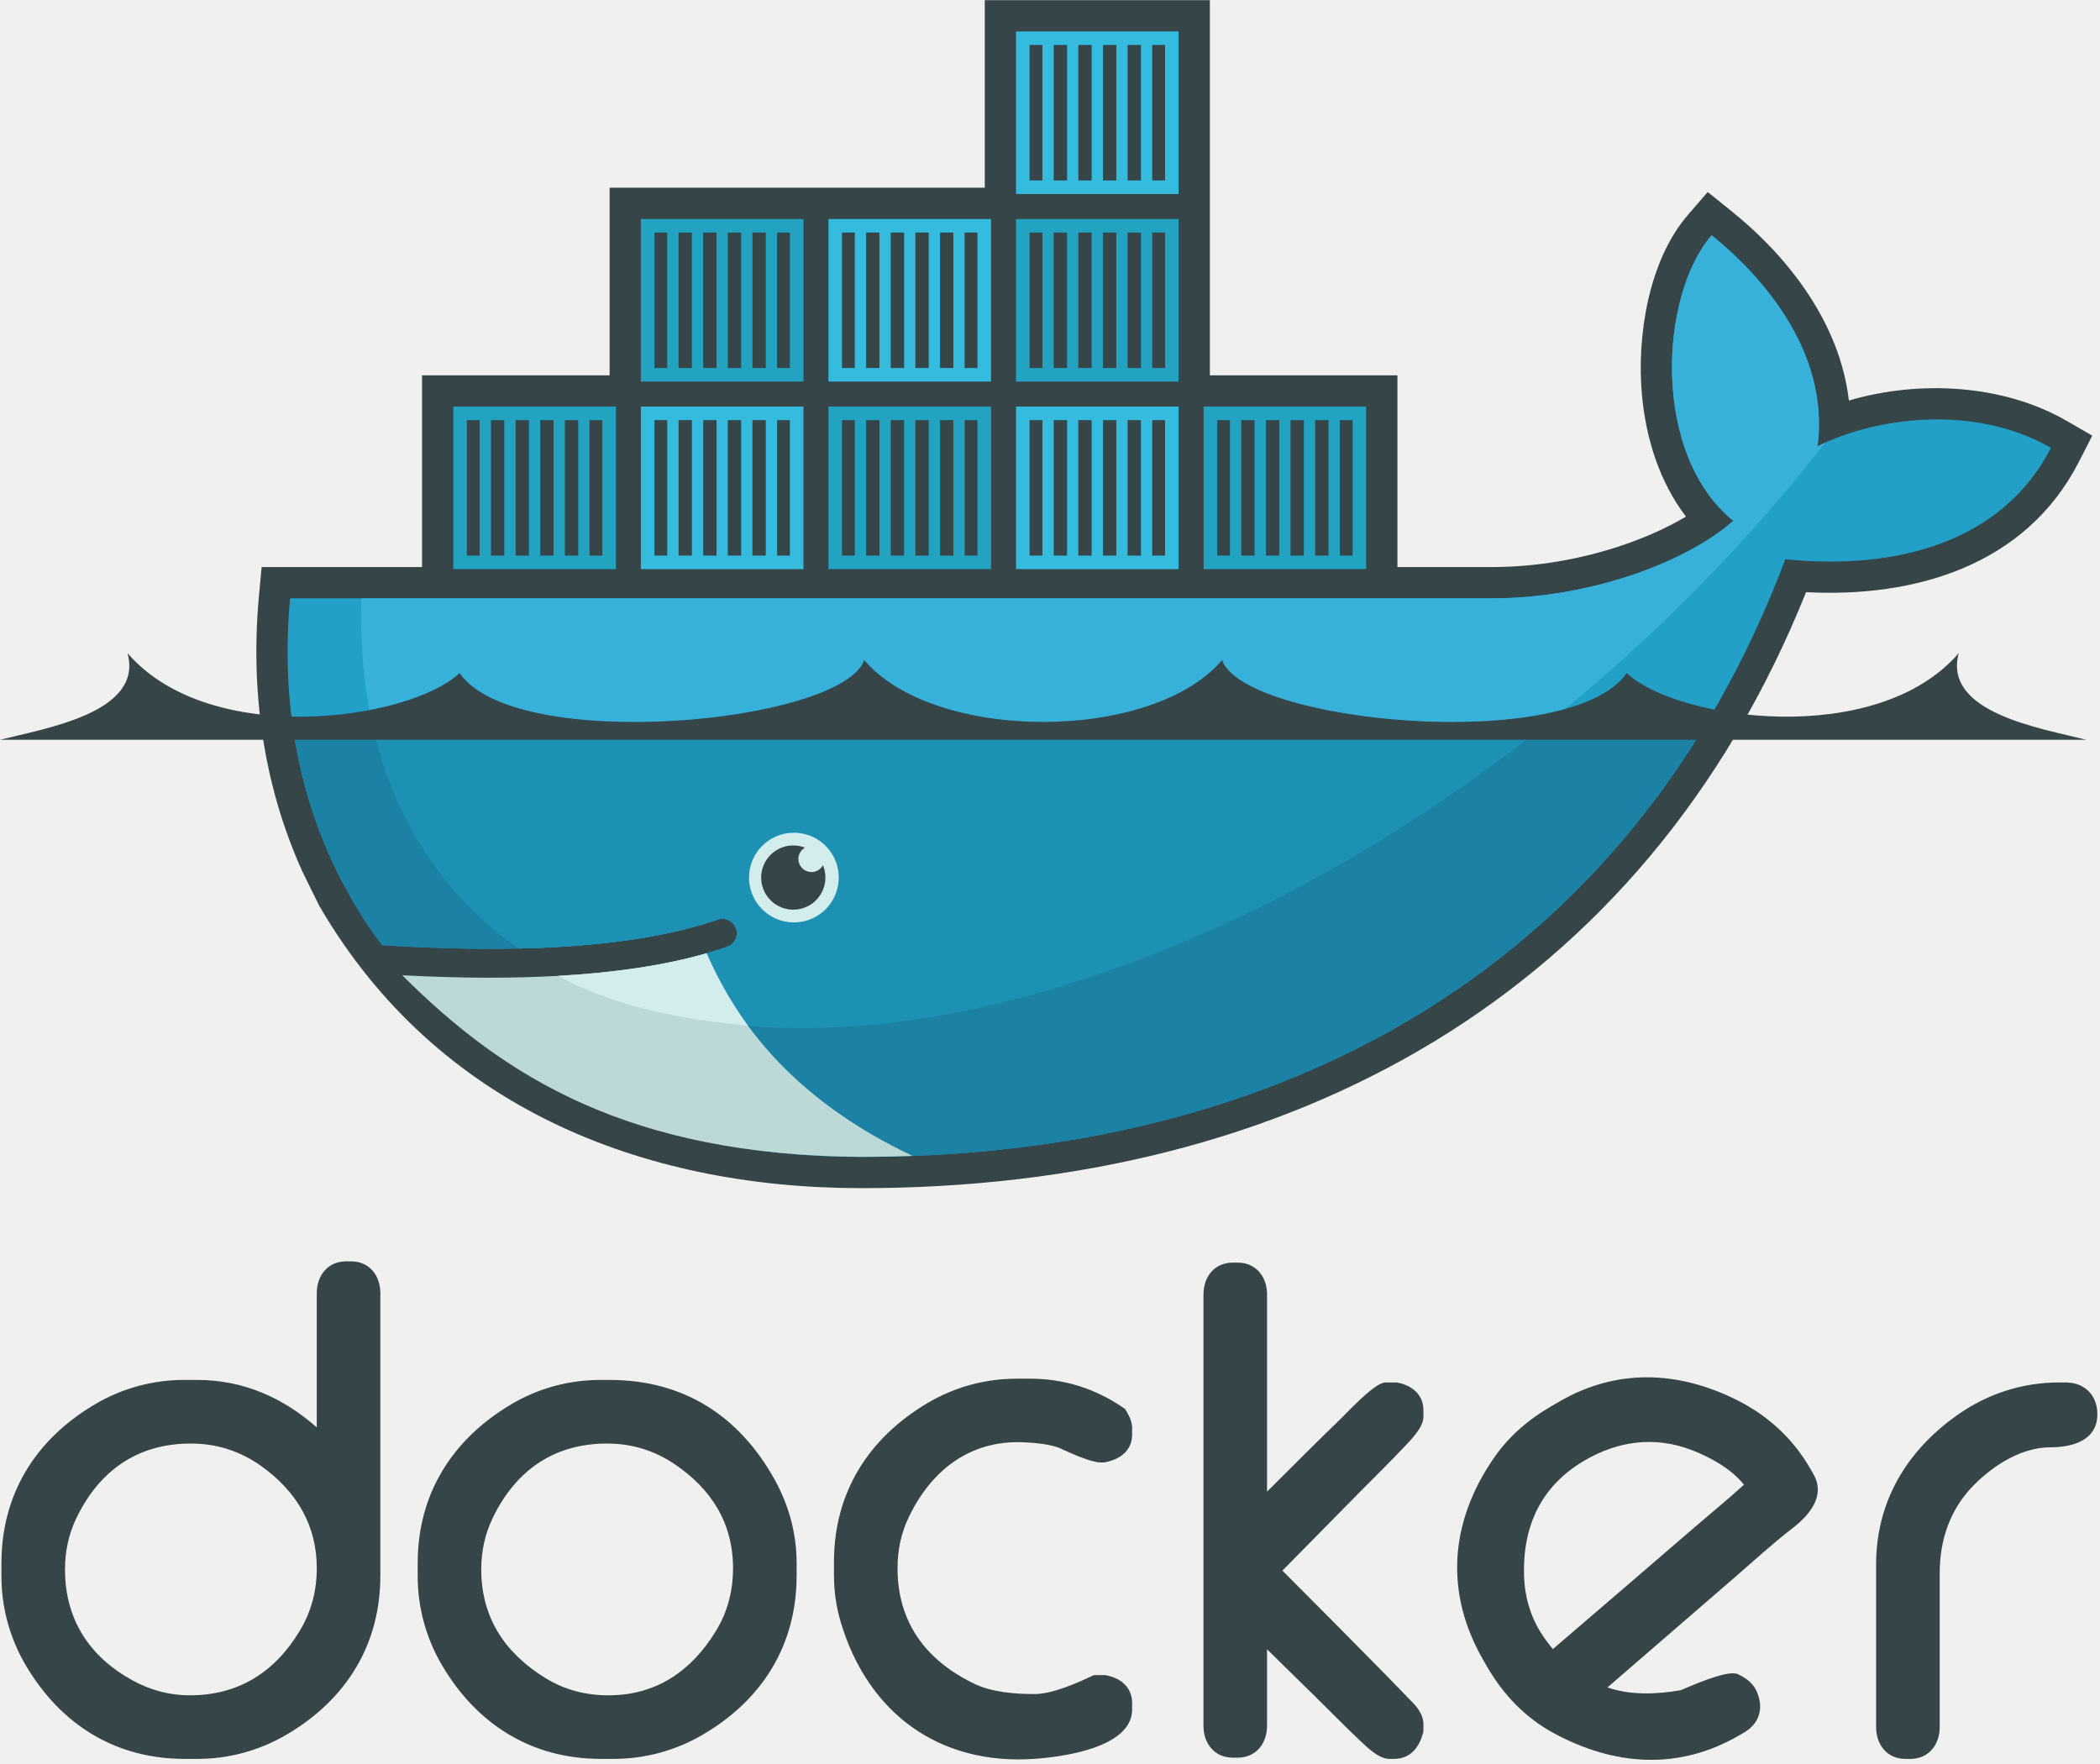
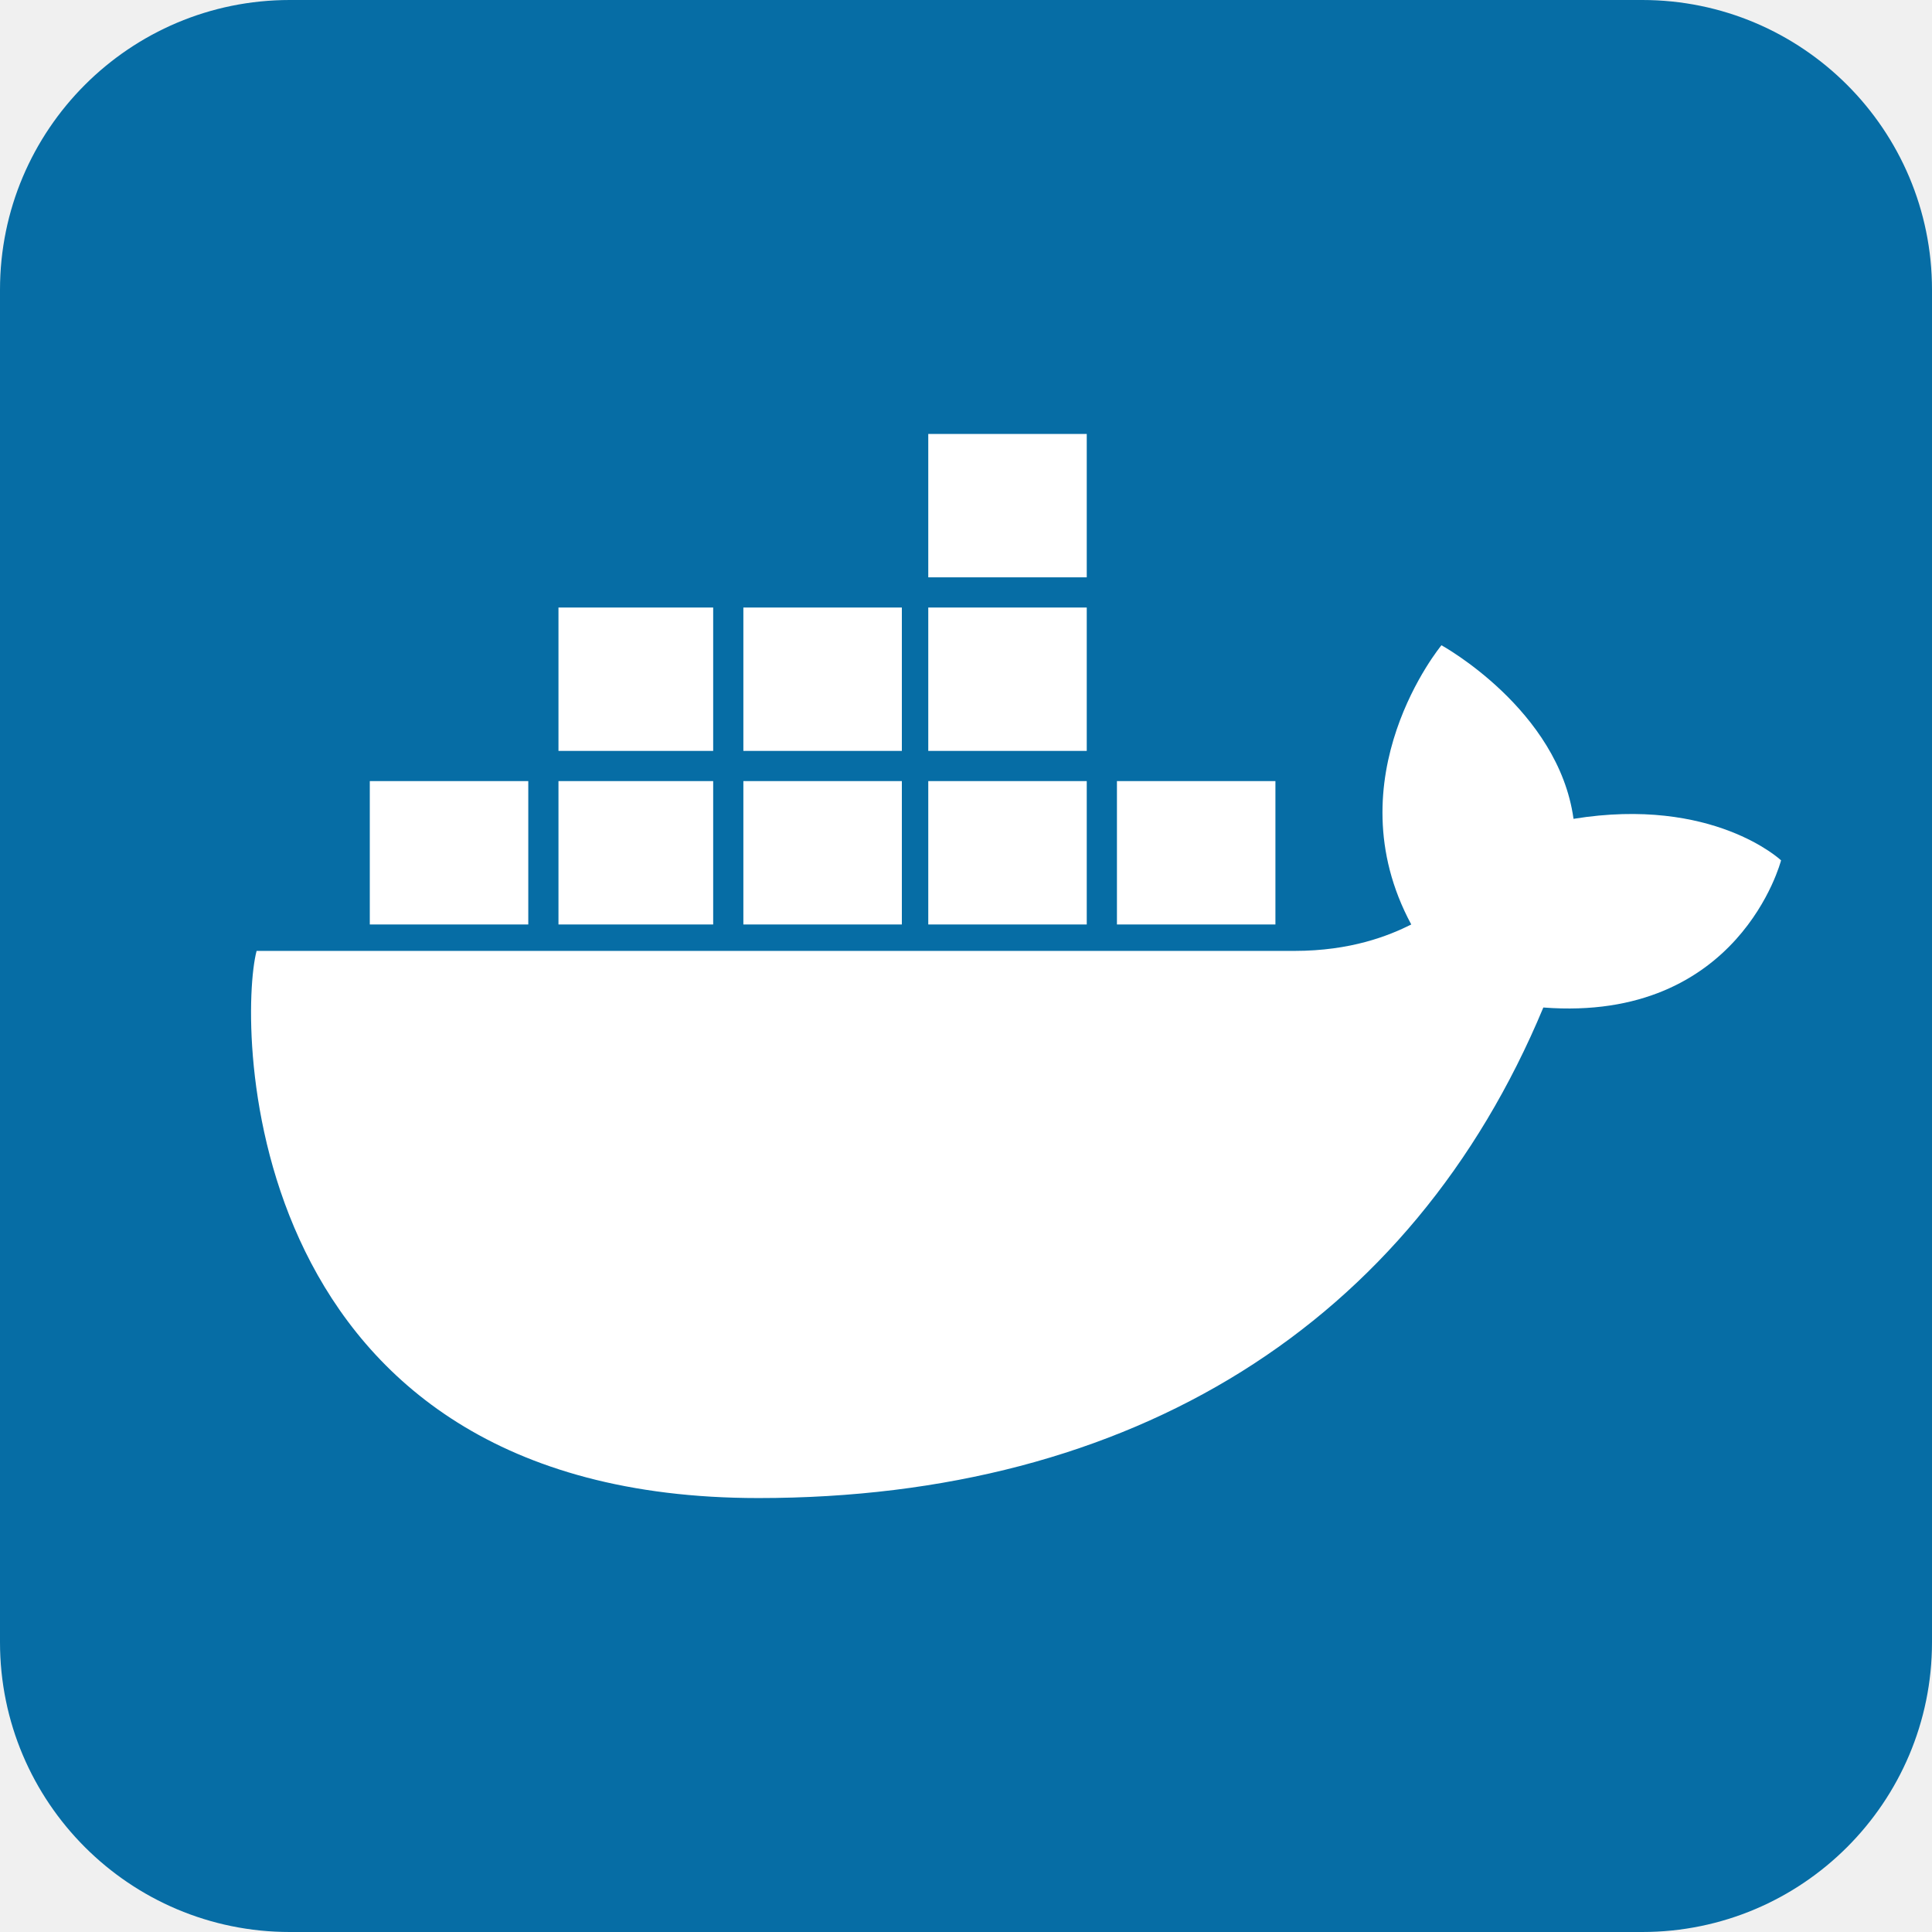
- <svg xmlns="http://www.w3.org/2000/svg" width="2500" height="2100" viewBox="0 0 256 215">
-   <g fill="none" fill-rule="evenodd">
-     <path d="M38.617 173.984v-16.362c0-2.15 1.344-3.877 3.57-3.877h.616c2.225 0 3.563 1.729 3.563 3.877v34.447c0 8.4-4.15 15.084-11.382 19.342a21.374 21.374 0 01-10.945 2.985h-1.537c-8.402 0-15.077-4.153-19.342-11.38a21.314 21.314 0 01-2.984-10.947v-1.535c0-8.403 4.152-15.083 11.378-19.349a21.298 21.298 0 0110.948-2.985h1.537c5.686 0 10.51 2.204 14.578 5.784zM7.924 191.3c0 6.068 2.941 10.63 8.258 13.54 2.15 1.176 4.484 1.808 6.937 1.808 5.956 0 10.374-2.81 13.421-7.857 1.417-2.348 2.077-4.917 2.077-7.648 0-5.26-2.49-9.365-6.729-12.414-2.57-1.848-5.463-2.775-8.618-2.775-6.492 0-11.164 3.28-13.968 9.106-.946 1.97-1.378 4.061-1.378 6.24zm65.324-23.1h1.074c8.978 0 15.806 4.355 20.133 12.192 1.73 3.135 2.656 6.557 2.656 10.142v1.535c0 8.4-4.142 15.093-11.385 19.343a21.425 21.425 0 01-10.943 2.984h-1.535c-8.402 0-15.079-4.153-19.342-11.38a21.316 21.316 0 01-2.987-10.947v-1.535c0-8.404 4.169-15.062 11.377-19.347 3.351-1.991 7.058-2.987 10.952-2.987zm-14.58 23.1c0 5.89 2.89 10.223 7.865 13.27 2.336 1.43 4.909 2.078 7.638 2.078 5.82 0 10.122-2.951 13.116-7.863 1.428-2.342 2.074-4.915 2.074-7.642 0-5.477-2.638-9.661-7.148-12.693-2.471-1.663-5.222-2.496-8.198-2.496-6.492 0-11.164 3.28-13.967 9.106-.948 1.97-1.38 4.061-1.38 6.24zm70.656-14.727c-1.17-.548-3.36-.73-4.624-.778-6.474-.244-11.158 3.402-13.906 9.113-.949 1.97-1.382 4.055-1.382 6.235 0 6.637 3.485 11.284 9.409 14.117 2.164 1.034 4.958 1.23 7.323 1.23 2.08 0 5.02-1.274 6.866-2.151l.32-.152h1.433l.158.032c1.762.367 3.092 1.484 3.092 3.38v.767c0 4.718-8.622 5.798-11.912 6.028-11.61.803-20.293-5.573-23.603-16.647-.575-1.923-.834-3.833-.834-5.837v-1.533c0-8.403 4.17-15.059 11.377-19.34 3.351-1.99 7.057-2.99 10.95-2.99h1.536c4.13 0 7.934 1.173 11.344 3.502l.28.194.177.292c.368.61.685 1.316.685 2.042v.767c0 1.978-1.48 3.042-3.266 3.386l-.148.026h-.458c-1.156 0-3.785-1.197-4.817-1.683zm25.134 5.247c3.01-3.014 6.03-6.022 9.085-8.986.851-.827 4.074-4.327 5.343-4.327h1.388l.158.033c1.768.367 3.092 1.486 3.092 3.386v.766c0 1.296-1.518 2.802-2.355 3.689-1.78 1.887-3.654 3.712-5.476 5.56l-9.362 9.504c4.031 4.04 8.058 8.083 12.056 12.154a313.304 313.304 0 013.301 3.396c.385.405.953.909 1.276 1.47.347.526.56 1.119.56 1.752v.8l-.045.185c-.435 1.768-1.557 3.194-3.516 3.194h-.617c-1.282 0-2.73-1.45-3.608-2.279-1.81-1.706-3.557-3.5-5.331-5.243l-5.949-5.84v9.334c0 2.15-1.346 3.878-3.569 3.878h-.61c-2.226 0-3.57-1.728-3.57-3.878v-52.596c0-2.15 1.345-3.87 3.57-3.87h.61c2.223 0 3.569 1.72 3.569 3.87v24.048zm96.577-13.313h.77c2.324 0 3.875 1.566 3.875 3.877 0 3.208-3.067 4.029-5.72 4.029-3.48 0-6.803 2.107-9.202 4.47-2.991 2.949-4.3 6.726-4.3 10.878v18.759c0 2.15-1.343 3.876-3.57 3.876h-.612c-2.227 0-3.569-1.725-3.569-3.876v-19.836c0-7.617 3.708-13.835 9.89-18.196 3.691-2.605 7.919-3.98 12.438-3.98zm-55.074 37.176c2.82.985 6.035.844 8.928.34 1.48-.629 5.264-2.28 6.656-2.038l.217.037.2.098c.85.412 1.661.995 2.095 1.86 1.014 2.027.527 4.065-1.465 5.216l-.663.383c-7.35 4.242-15.168 3.654-22.495-.308-3.503-1.894-6.183-4.705-8.16-8.132l-.462-.801c-4.719-8.172-4.082-16.768 1.24-24.539 1.837-2.686 4.238-4.761 7.045-6.384l1.062-.613c6.922-3.996 14.341-3.722 21.45-.215 3.823 1.886 6.92 4.697 9.054 8.394l.384.666c1.55 2.686-.458 5.026-2.531 6.626-2.406 1.856-4.835 4.09-7.141 6.08-5.142 4.439-10.276 8.888-15.414 13.33zm-6.655-4.674c5.75-4.93 11.502-9.865 17.237-14.816 1.96-1.69 4.109-3.444 6.053-5.221-1.56-1.966-4.166-3.383-6.38-4.228-4.47-1.703-8.877-1.131-12.976 1.235-5.365 3.098-7.65 8.031-7.45 14.17.08 2.418.73 4.748 2.013 6.805.452.725.957 1.406 1.503 2.055zM147.488 45.732h22.866v23.375h11.561c5.34 0 10.831-.951 15.887-2.664 2.485-.843 5.273-2.015 7.724-3.49-3.228-4.214-4.876-9.535-5.36-14.78-.66-7.135.78-16.421 5.608-22.005l2.404-2.78 2.864 2.303c7.211 5.793 13.276 13.889 14.345 23.118 8.683-2.554 18.878-1.95 26.531 2.467l3.14 1.812-1.652 3.226C246.933 68.946 233.4 72.86 220.17 72.167c-19.797 49.309-62.898 72.653-115.157 72.653-27 0-51.77-10.093-65.876-34.047l-.231-.39-2.055-4.182c-4.768-10.544-6.352-22.095-5.278-33.637l.323-3.457H51.45V45.732h22.865V22.866h45.733V0h27.44v45.732" fill="#364548" />
-     <path d="M221.57 54.38c1.533-11.916-7.384-21.275-12.914-25.719-6.373 7.368-7.363 26.678 2.635 34.808-5.58 4.956-17.337 9.448-29.376 9.448H35.37c-1.17 12.567 1.036 24.14 6.075 34.045l1.667 3.05a56.536 56.536 0 003.455 5.184c6.025.387 11.58.52 16.662.408h.002c9.987-.22 18.136-1.4 24.312-3.54a1.761 1.761 0 011.153 3.326c-.822.286-1.678.552-2.562.805h-.003c-4.863 1.389-10.078 2.323-16.806 2.738.4.007-.416.06-.418.06-.229.015-.517.048-.747.06-2.648.149-5.506.18-8.428.18-3.196 0-6.343-.06-9.862-.24l-.09.06c12.21 13.724 31.302 21.955 55.234 21.955 50.648 0 93.608-22.452 112.632-72.857 13.496 1.385 26.467-2.057 32.367-13.575-9.398-5.423-21.484-3.694-28.443-.196" fill="#22A0C8" />
-     <path d="M221.57 54.38c1.533-11.916-7.384-21.275-12.914-25.719-6.373 7.368-7.363 26.678 2.635 34.808-5.58 4.956-17.337 9.448-29.376 9.448H44.048c-.598 19.246 6.544 33.855 19.18 42.687h.003c9.987-.22 18.136-1.4 24.312-3.54a1.761 1.761 0 011.153 3.326c-.822.286-1.678.552-2.562.805h-.003c-4.863 1.389-10.526 2.443-17.254 2.858-.002 0-.163-.155-.165-.155 17.237 8.842 42.23 8.81 70.885-2.197 32.13-12.344 62.029-35.86 82.89-62.757-.314.142-.62.287-.917.436" fill="#37B1D9" />
-     <path d="M35.645 88.186c.91 6.732 2.88 13.035 5.8 18.776l1.667 3.05a56.432 56.432 0 003.455 5.184c6.026.387 11.581.52 16.664.408 9.987-.22 18.136-1.4 24.312-3.54a1.761 1.761 0 011.153 3.326c-.822.286-1.678.552-2.562.805h-.003c-4.863 1.389-10.496 2.383-17.224 2.799-.231.014-.634.017-.867.03-2.646.148-5.475.239-8.398.239-3.195 0-6.463-.061-9.98-.24 12.21 13.724 31.42 21.985 55.352 21.985 43.36 0 81.084-16.458 102.979-52.822H35.645" fill="#1B81A5" />
-     <path d="M45.367 88.186c2.592 11.82 8.821 21.099 17.864 27.418 9.987-.22 18.136-1.4 24.312-3.54a1.761 1.761 0 011.153 3.326c-.822.286-1.678.552-2.562.805h-.003c-4.863 1.389-10.615 2.383-17.344 2.799 17.236 8.84 42.157 8.713 70.81-2.293 17.334-6.66 34.017-16.574 48.984-28.515H45.367" fill="#1D91B4" />
-     <path d="M55.26 49.543h19.818v19.818H55.26V49.543zm1.651 1.652h1.564V67.71h-1.564V51.195zm2.94 0h1.627V67.71h-1.626V51.195zm3.002 0h1.627V67.71h-1.627V51.195zm3.004 0h1.626V67.71h-1.626V51.195zm3.003 0h1.626V67.71H68.86V51.195zm3.002 0h1.565V67.71h-1.565V51.195zm6.264-24.518h19.819v19.817h-19.82V26.677zm1.652 1.652h1.563v16.514h-1.563V28.329zm2.94 0h1.626v16.514h-1.625V28.329zm3.002 0h1.626v16.514H85.72V28.329zm3.003 0h1.626v16.514h-1.626V28.329zm3.003 0h1.627v16.514h-1.627V28.329zm3.002 0h1.566v16.514h-1.566V28.329z" fill="#23A3C2" />
-     <path d="M78.126 49.543h19.819v19.818h-19.82V49.543zm1.652 1.652h1.563V67.71h-1.563V51.195zm2.94 0h1.626V67.71h-1.625V51.195zm3.002 0h1.626V67.71H85.72V51.195zm3.003 0h1.626V67.71h-1.626V51.195zm3.003 0h1.627V67.71h-1.627V51.195zm3.002 0h1.566V67.71h-1.566V51.195z" fill="#34BBDE" />
-     <path d="M100.993 49.543h19.818v19.818h-19.818V49.543zm1.651 1.652h1.563V67.71h-1.563V51.195zm2.94 0h1.626V67.71h-1.626V51.195zm3.003 0h1.626V67.71h-1.626V51.195zm3.003 0h1.626V67.71h-1.626V51.195zm3.002 0h1.628V67.71h-1.628V51.195zm3.003 0h1.564V67.71h-1.564V51.195z" fill="#23A3C2" />
-     <path d="M100.993 26.677h19.818v19.817h-19.818V26.677zm1.651 1.652h1.563v16.514h-1.563V28.329zm2.94 0h1.626v16.514h-1.626V28.329zm3.003 0h1.626v16.514h-1.626V28.329zm3.003 0h1.626v16.514h-1.626V28.329zm3.002 0h1.628v16.514h-1.628V28.329zm3.003 0h1.564v16.514h-1.564V28.329zm6.264 21.214h19.818v19.818h-19.818V49.543zm1.652 1.652h1.563V67.71h-1.563V51.195zm2.94 0h1.626V67.71h-1.626V51.195zm3.002 0h1.626V67.71h-1.626V51.195zm3.003 0h1.627V67.71h-1.627V51.195zm3.003 0h1.627V67.71h-1.627V51.195zm3.003 0h1.564V67.71h-1.564V51.195z" fill="#34BBDE" />
-     <path d="M123.859 26.677h19.818v19.817h-19.818V26.677zm1.652 1.652h1.563v16.514h-1.563V28.329zm2.94 0h1.626v16.514h-1.626V28.329zm3.002 0h1.626v16.514h-1.626V28.329zm3.003 0h1.627v16.514h-1.627V28.329zm3.003 0h1.627v16.514h-1.627V28.329zm3.003 0h1.564v16.514h-1.564V28.329z" fill="#23A3C2" />
-     <path d="M123.859 3.81h19.818v19.82h-19.818V3.81zm1.652 1.651h1.563v16.516h-1.563V5.46zm2.94 0h1.626v16.516h-1.626V5.46zm3.002 0h1.626v16.516h-1.626V5.46zm3.003 0h1.627v16.516h-1.627V5.46zm3.003 0h1.627v16.516h-1.627V5.46zm3.003 0h1.564v16.516h-1.564V5.46z" fill="#34BBDE" />
-     <path d="M146.725 49.543h19.818v19.818h-19.818V49.543zm1.65 1.652h1.565V67.71h-1.564V51.195zm2.94 0h1.627V67.71h-1.626V51.195zm3.004 0h1.627V67.71h-1.627V51.195zm3.002 0h1.627V67.71h-1.627V51.195zm3.004 0h1.626V67.71h-1.626V51.195zm3.002 0h1.564V67.71h-1.564V51.195z" fill="#23A3C2" />
-     <path d="M96.704 101.492a5.468 5.468 0 11-.002 10.935 5.468 5.468 0 01.002-10.935" fill="#D3ECEC" />
-     <path d="M96.704 103.043c.5 0 .977.094 1.417.265a1.598 1.598 0 00.798 2.98c.605 0 1.13-.335 1.402-.831a3.915 3.915 0 11-3.617-2.414M0 90.162h254.327c-5.537-1.404-17.52-3.302-15.544-10.56-10.07 11.652-34.353 8.175-40.482 2.43-6.824 9.898-46.554 6.135-49.325-1.576-8.556 10.041-35.067 10.041-43.623 0-2.773 7.711-42.502 11.474-49.327 1.575-6.128 5.746-30.41 9.223-40.48-2.428C17.522 86.86 5.539 88.758 0 90.163" fill="#364548" />
-     <path d="M111.237 140.89c-13.54-6.425-20.971-15.16-25.106-24.694-5.03 1.435-11.075 2.353-18.1 2.747-2.646.148-5.43.224-8.35.224-3.368 0-6.917-.1-10.643-.297 12.417 12.41 27.692 21.964 55.976 22.138 2.088 0 4.16-.04 6.223-.118" fill="#BDD9D7" />
-     <path d="M91.16 124.994c-1.873-2.543-3.69-5.739-5.026-8.8-5.03 1.437-11.077 2.355-18.103 2.75 4.826 2.619 11.727 5.046 23.13 6.05" fill="#D3ECEC" />
-   </g>
+ <svg xmlns="http://www.w3.org/2000/svg" height="512" width="512">
+   <rect width="512" height="512" rx="15%" fill="#066da5" />
+   <path fill="#fff" d="M296 245h42v-38h-42zm-50 0h42v-38h-42zm-49 0h42v-38h-42zm-49 0h41v-38h-41zm-50 0h42v-38H98zm50-46h41v-38h-41zm49 0h42v-38h-42zm49 0h42v-38h-42zm0-46h42v-38h-42zm226 75s-18-17-55-11c-4-29-35-46-35-46s-29 35-8 74c-6 3-16 7-31 7H68c-5 19-5 145 133 145 99 0 173-46 208-130 52 4 63-39 63-39z" />
</svg>
